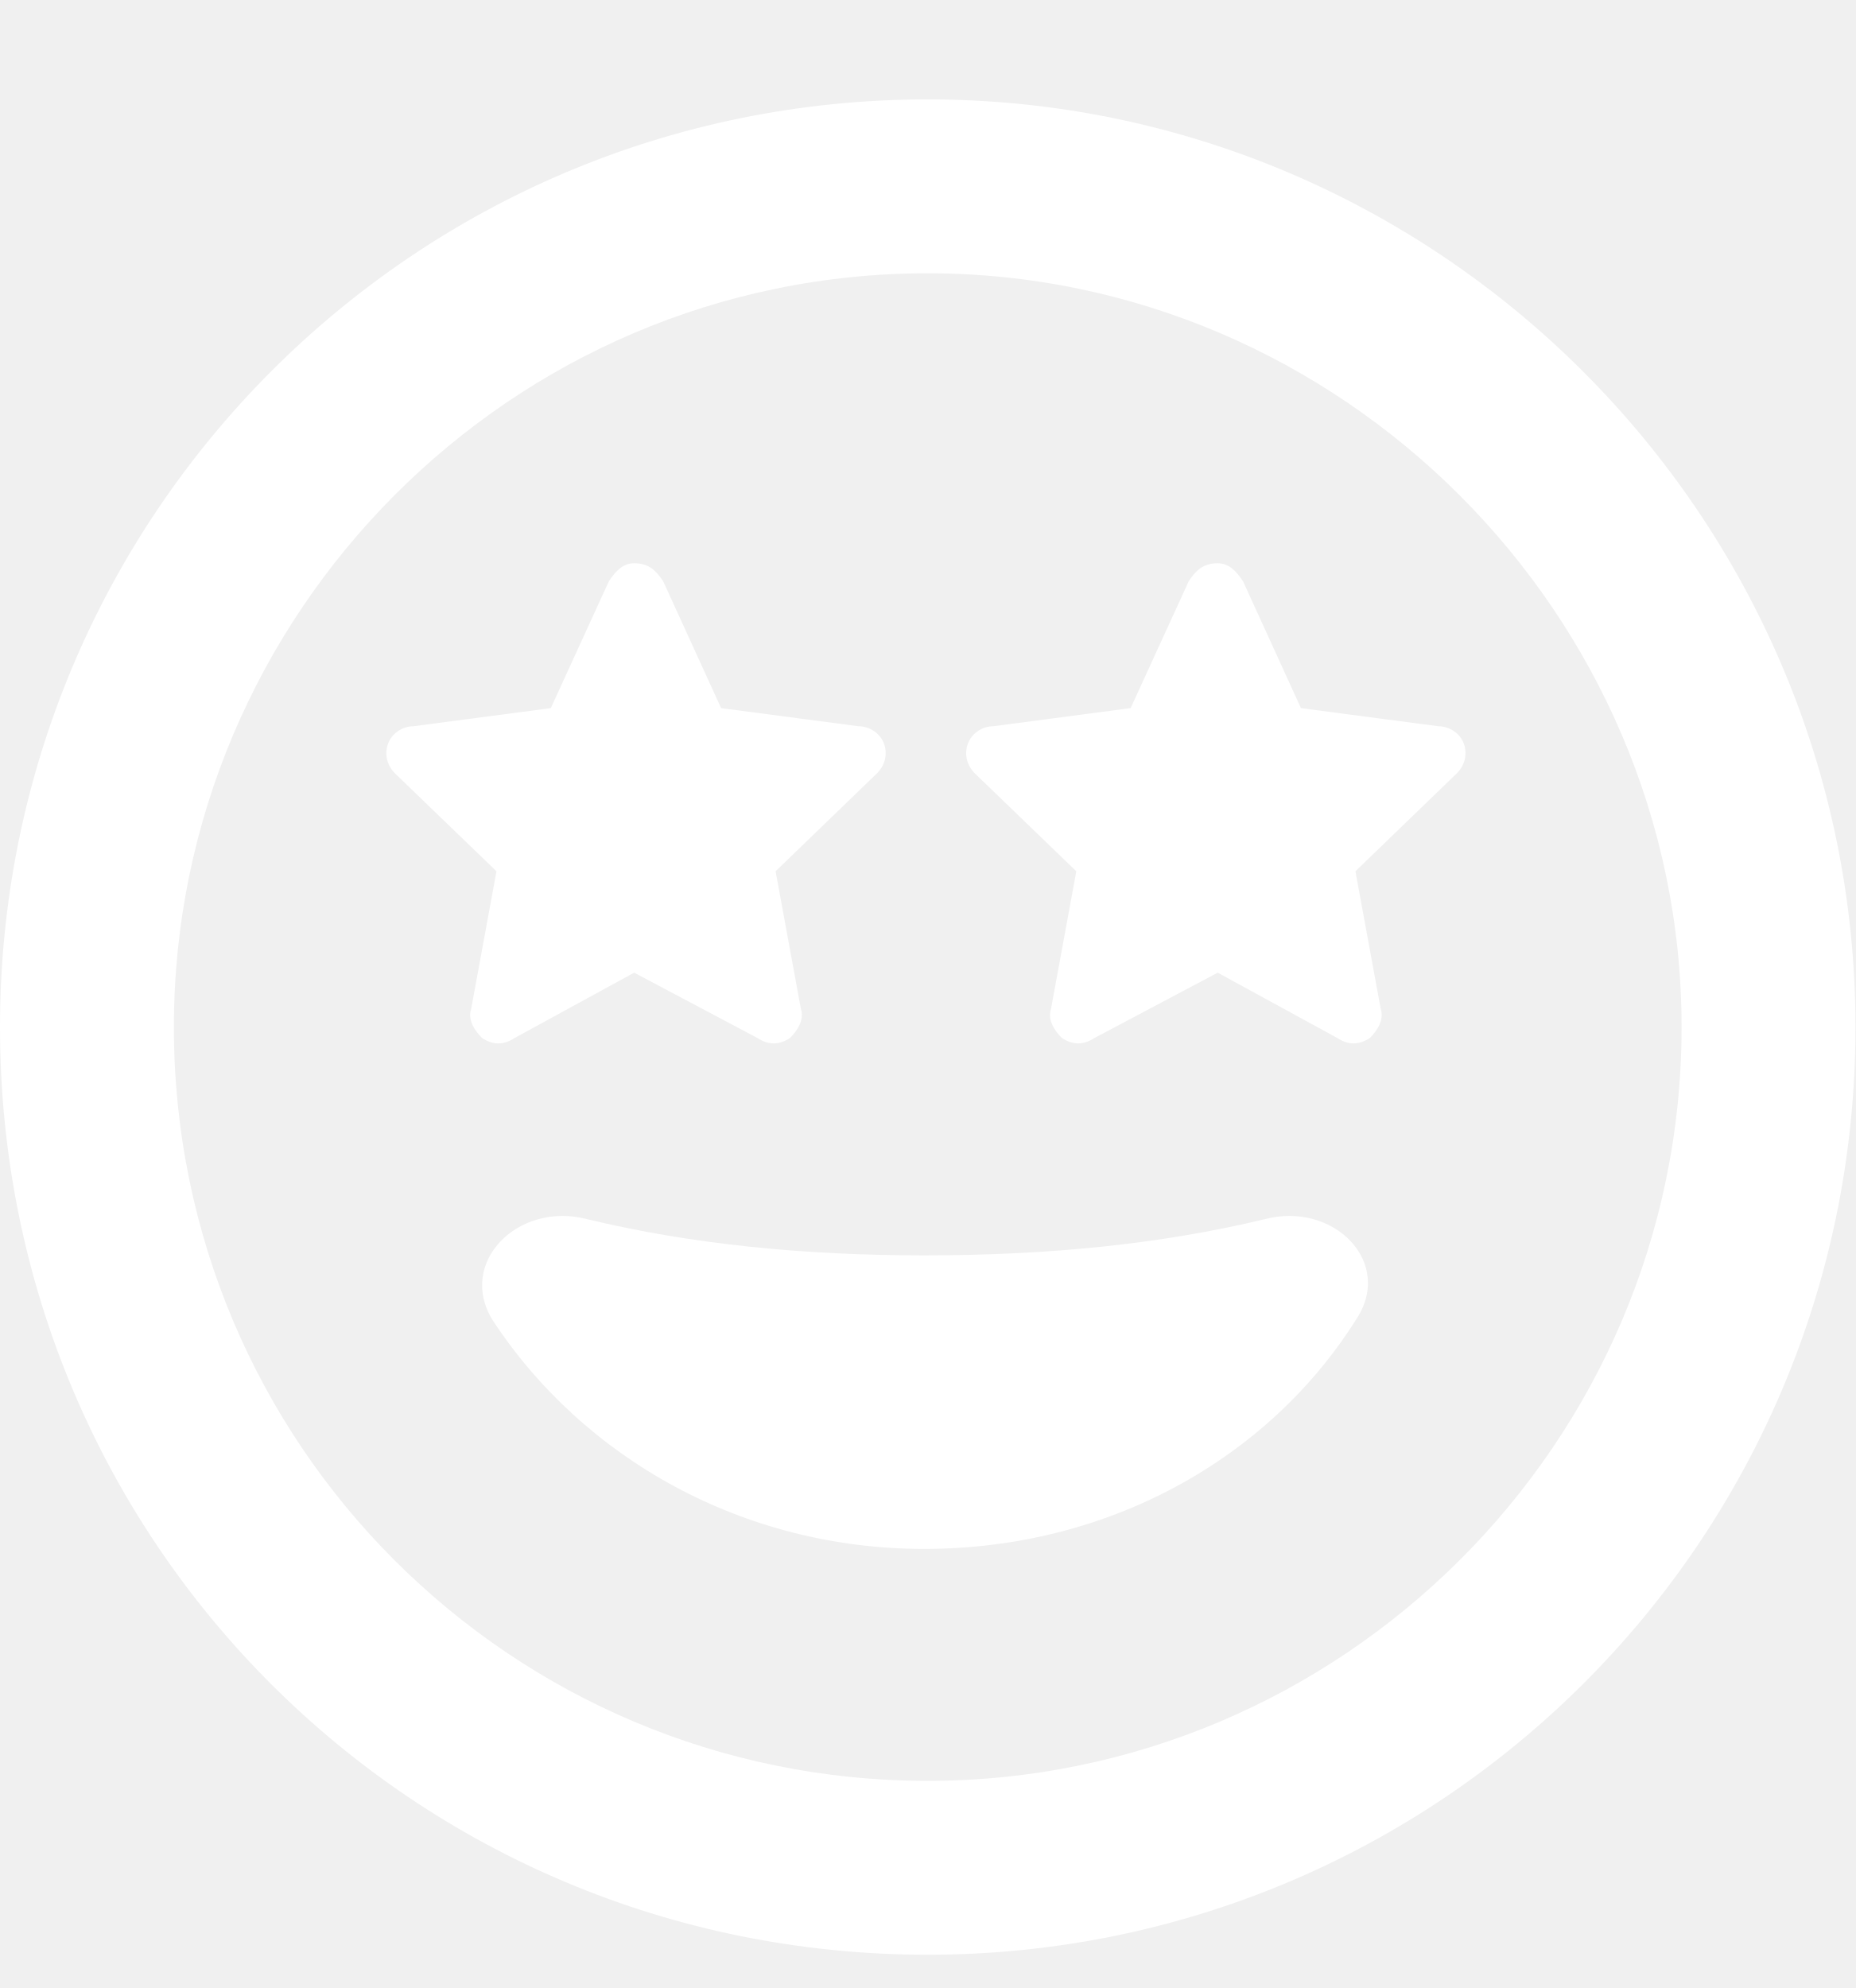
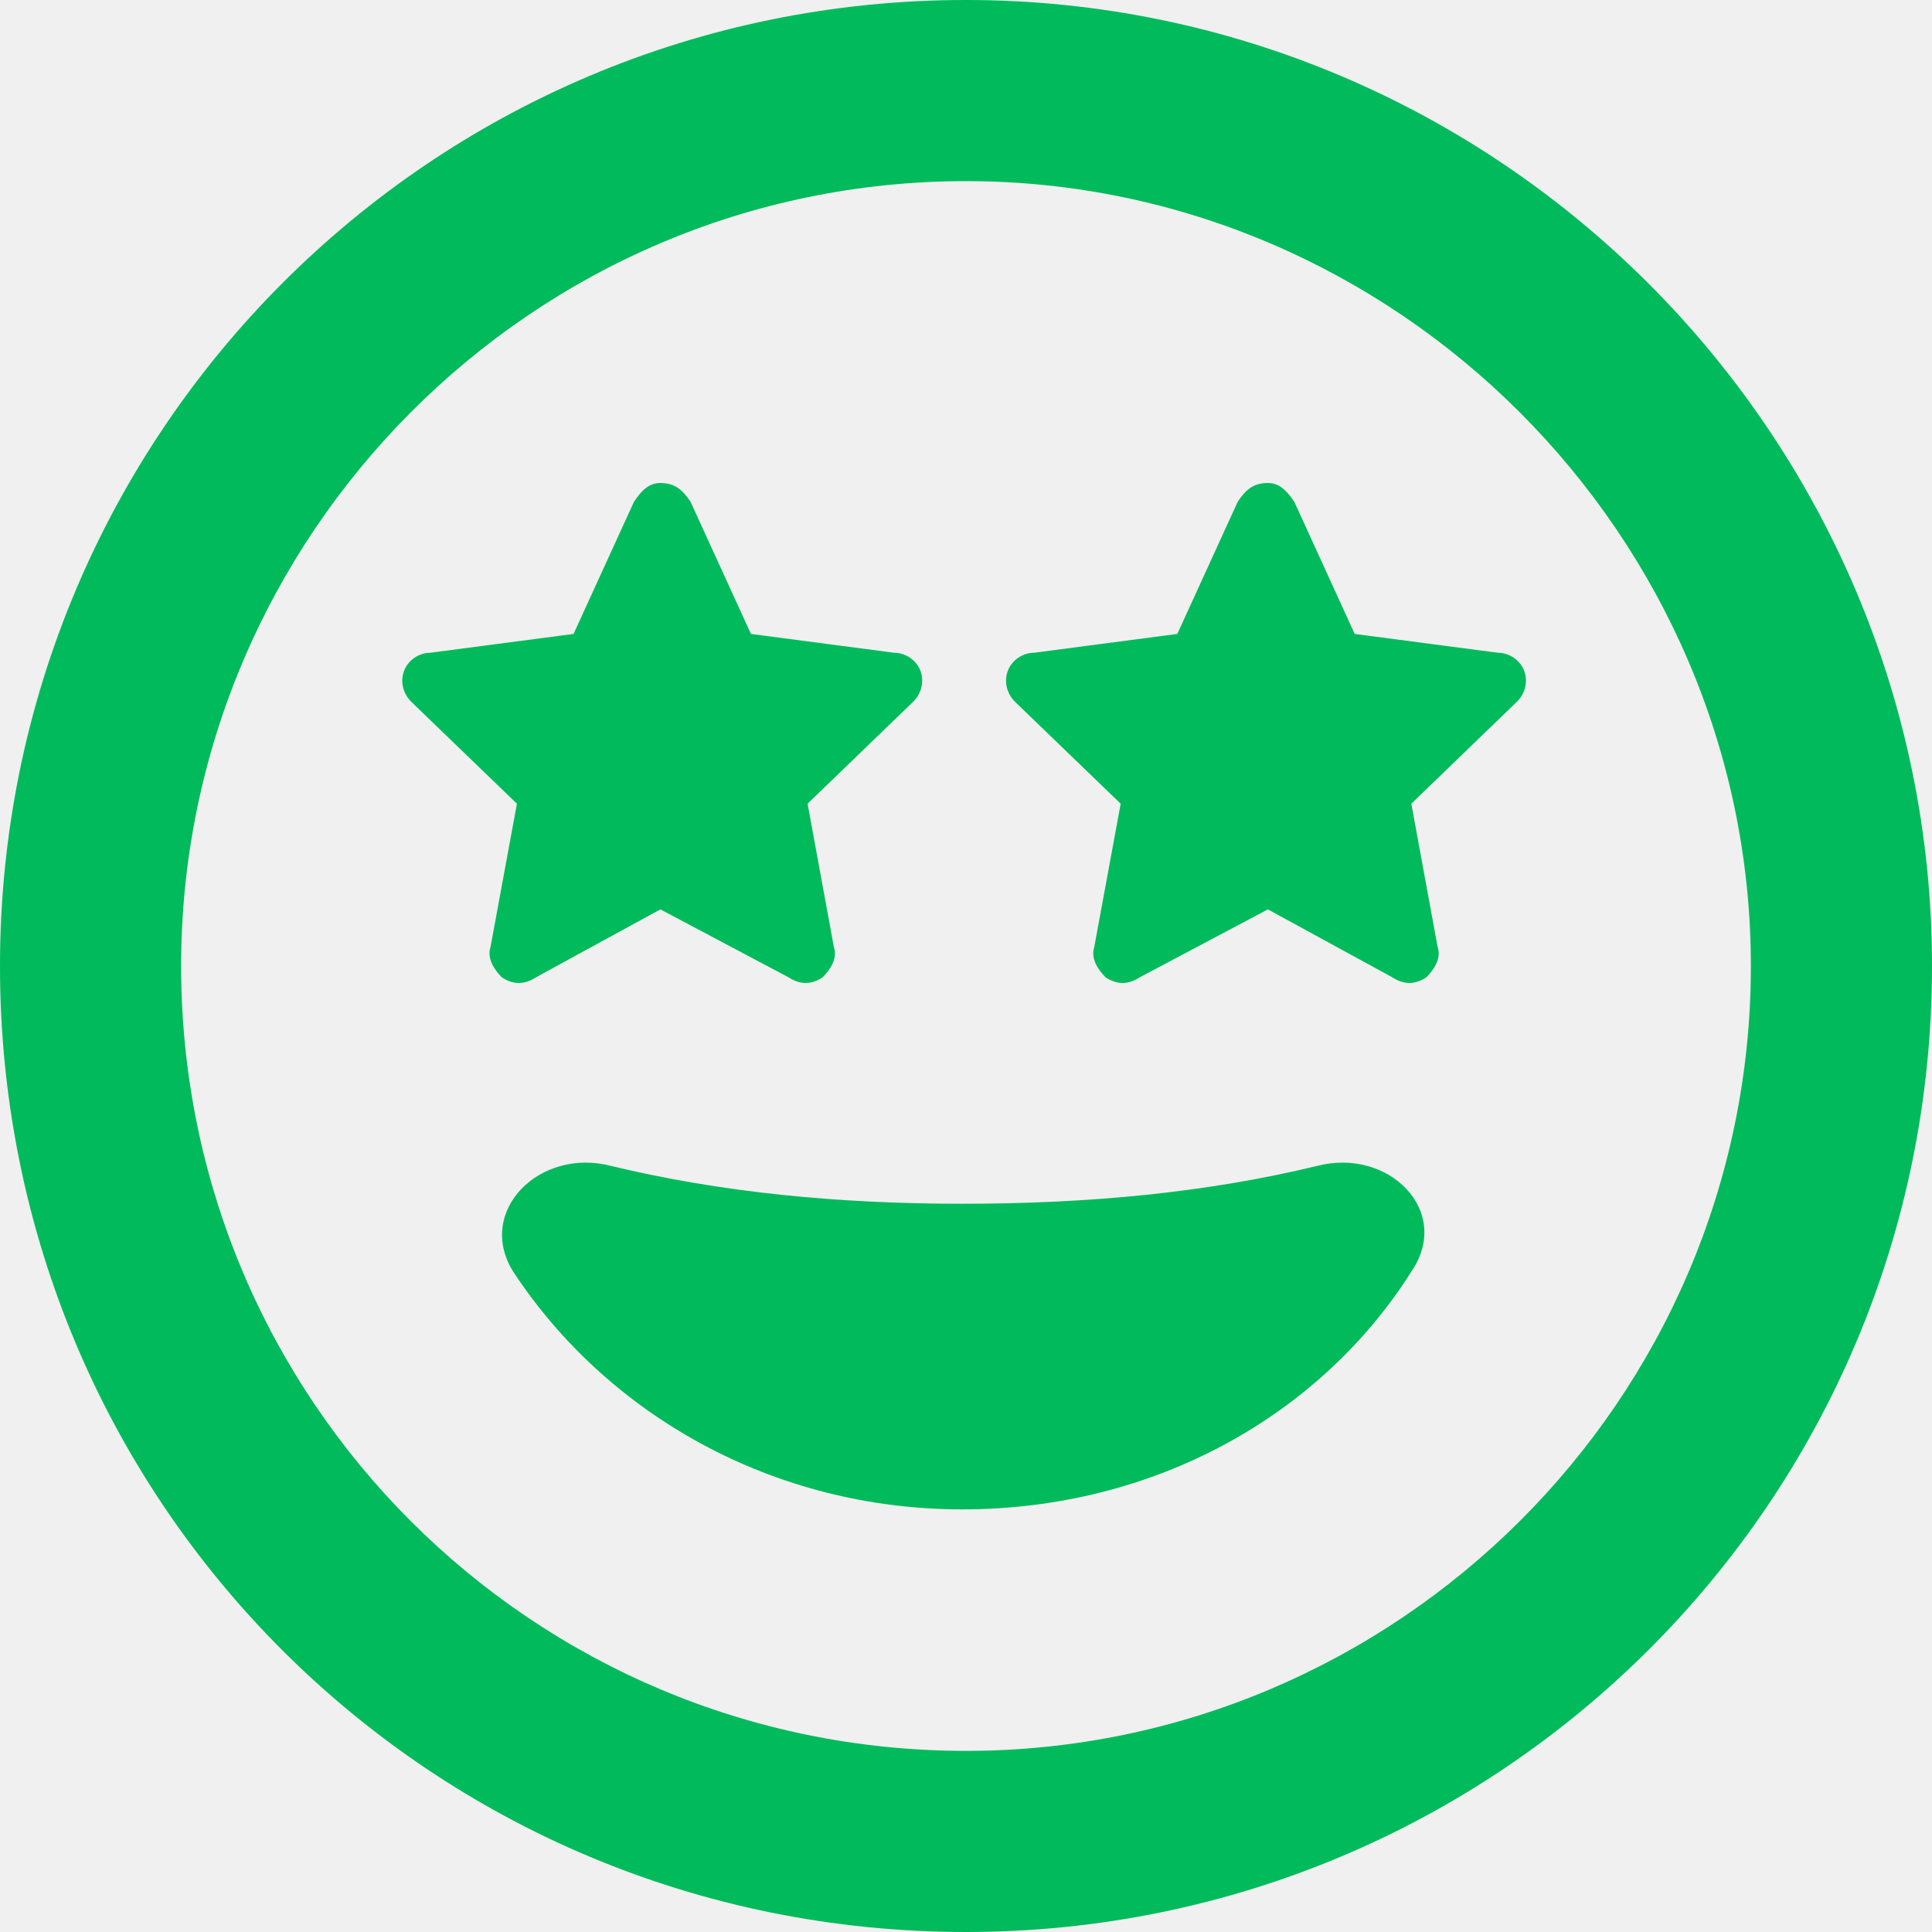
- <svg xmlns="http://www.w3.org/2000/svg" width="14" height="15" viewBox="0 0 14 15" fill="none">
-   <path d="M5.441 5.343L6.48 5.48C6.562 5.48 6.645 5.535 6.672 5.617C6.699 5.699 6.672 5.781 6.617 5.835L5.852 6.574L6.043 7.613C6.07 7.695 6.016 7.777 5.961 7.832C5.879 7.886 5.797 7.886 5.715 7.832L4.785 7.339L3.883 7.832C3.801 7.886 3.719 7.886 3.637 7.832C3.582 7.777 3.527 7.695 3.555 7.613L3.746 6.574L2.98 5.835C2.926 5.781 2.898 5.699 2.926 5.617C2.953 5.535 3.035 5.48 3.117 5.48L4.156 5.343L4.594 4.386C4.648 4.304 4.703 4.25 4.785 4.25C4.895 4.25 4.949 4.304 5.004 4.386L5.441 5.343ZM9.816 5.343L10.855 5.48C10.938 5.48 11.02 5.535 11.047 5.617C11.074 5.699 11.047 5.781 10.992 5.835L10.227 6.574L10.418 7.613C10.445 7.695 10.391 7.777 10.336 7.832C10.254 7.886 10.172 7.886 10.09 7.832L9.188 7.339L8.258 7.832C8.176 7.886 8.094 7.886 8.012 7.832C7.957 7.777 7.902 7.695 7.93 7.613L8.121 6.574L7.355 5.835C7.301 5.781 7.273 5.699 7.301 5.617C7.328 5.535 7.41 5.48 7.492 5.48L8.531 5.343L8.969 4.386C9.023 4.304 9.078 4.25 9.188 4.25C9.27 4.25 9.324 4.304 9.379 4.386L9.816 5.343ZM9.543 9.199C10.062 9.062 10.527 9.527 10.227 9.964C9.57 11.003 8.367 11.687 6.973 11.687C5.605 11.687 4.402 11.003 3.719 9.964C3.445 9.527 3.91 9.062 4.43 9.199C5.223 9.39 6.07 9.472 6.973 9.472C7.902 9.472 8.75 9.39 9.543 9.199ZM0 7.75C0 3.894 3.117 0.75 7 0.75C10.855 0.75 14 3.894 14 7.75C14 11.632 10.855 14.749 7 14.749C3.117 14.749 0 11.632 0 7.75ZM7 13.437C10.117 13.437 12.688 10.894 12.688 7.75C12.688 4.632 10.117 2.062 7 2.062C3.855 2.062 1.312 4.632 1.312 7.75C1.312 10.894 3.855 13.437 7 13.437Z" fill="white" />
+ <svg xmlns="http://www.w3.org/2000/svg" width="16" height="16" viewBox="0 0 16 16" fill="none">
+   <path d="M6.219 5.25L7.406 5.406C7.5 5.406 7.594 5.469 7.625 5.562C7.656 5.656 7.625 5.75 7.562 5.812L6.688 6.656L6.906 7.844C6.938 7.938 6.875 8.031 6.812 8.094C6.719 8.156 6.625 8.156 6.531 8.094L5.469 7.531L4.438 8.094C4.344 8.156 4.25 8.156 4.156 8.094C4.094 8.031 4.031 7.938 4.062 7.844L4.281 6.656L3.406 5.812C3.344 5.75 3.312 5.656 3.344 5.562C3.375 5.469 3.469 5.406 3.562 5.406L4.75 5.25L5.25 4.156C5.312 4.062 5.375 4 5.469 4C5.594 4 5.656 4.062 5.719 4.156L6.219 5.25ZM11.219 5.25L12.406 5.406C12.5 5.406 12.594 5.469 12.625 5.562C12.656 5.656 12.625 5.75 12.562 5.812L11.688 6.656L11.906 7.844C11.938 7.938 11.875 8.031 11.812 8.094C11.719 8.156 11.625 8.156 11.531 8.094L10.5 7.531L9.438 8.094C9.344 8.156 9.25 8.156 9.156 8.094C9.094 8.031 9.031 7.938 9.062 7.844L9.281 6.656L8.406 5.812C8.344 5.75 8.312 5.656 8.344 5.562C8.375 5.469 8.469 5.406 8.562 5.406L9.75 5.25L10.25 4.156C10.312 4.062 10.375 4 10.5 4C10.594 4 10.656 4.062 10.719 4.156L11.219 5.25ZM10.906 9.656C11.5 9.5 12.031 10.031 11.688 10.531C10.938 11.719 9.562 12.5 7.969 12.5C6.406 12.5 5.031 11.719 4.25 10.531C3.938 10.031 4.469 9.5 5.062 9.656C5.969 9.875 6.938 9.969 7.969 9.969C9.031 9.969 10 9.875 10.906 9.656ZM0 8C0 3.594 3.562 0 8 0C12.406 0 16 3.594 16 8C16 12.438 12.406 16 8 16C3.562 16 0 12.438 0 8ZM8 14.5C11.562 14.5 14.5 11.594 14.5 8C14.5 4.438 11.562 1.5 8 1.5C4.406 1.5 1.5 4.438 1.5 8C1.5 11.594 4.406 14.5 8 14.5Z" fill="#00BA5C" />
</svg>
